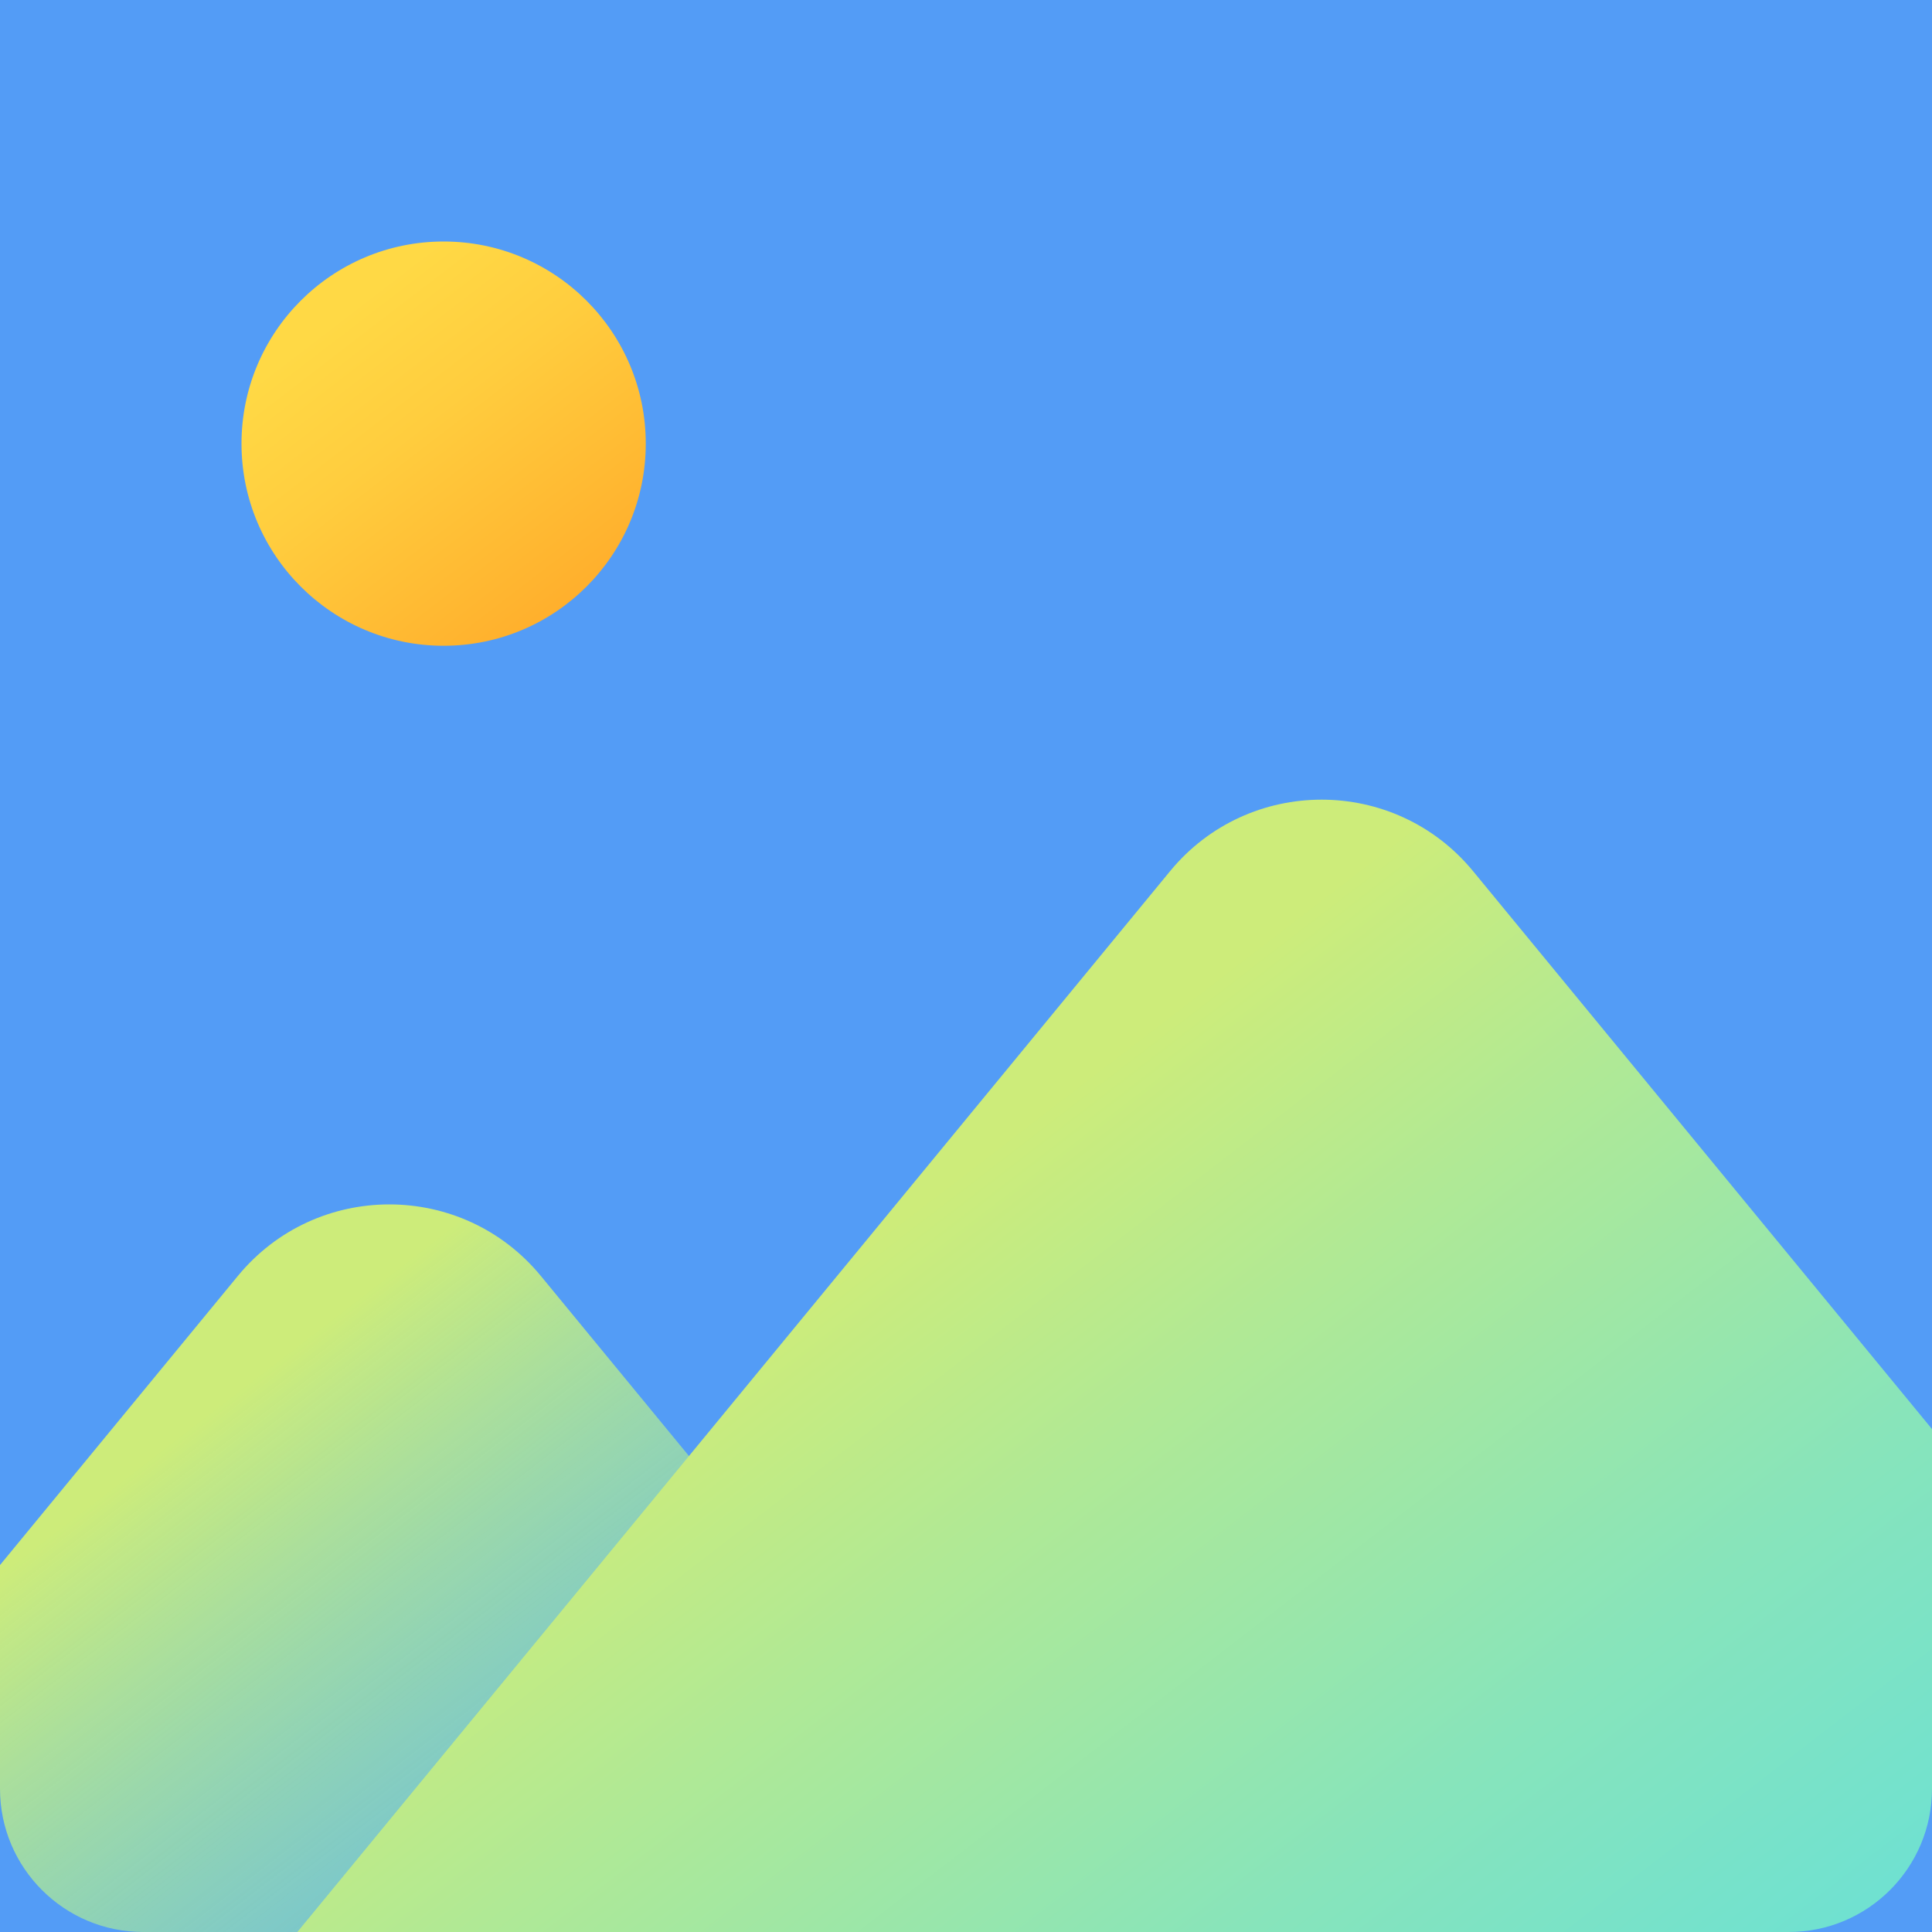
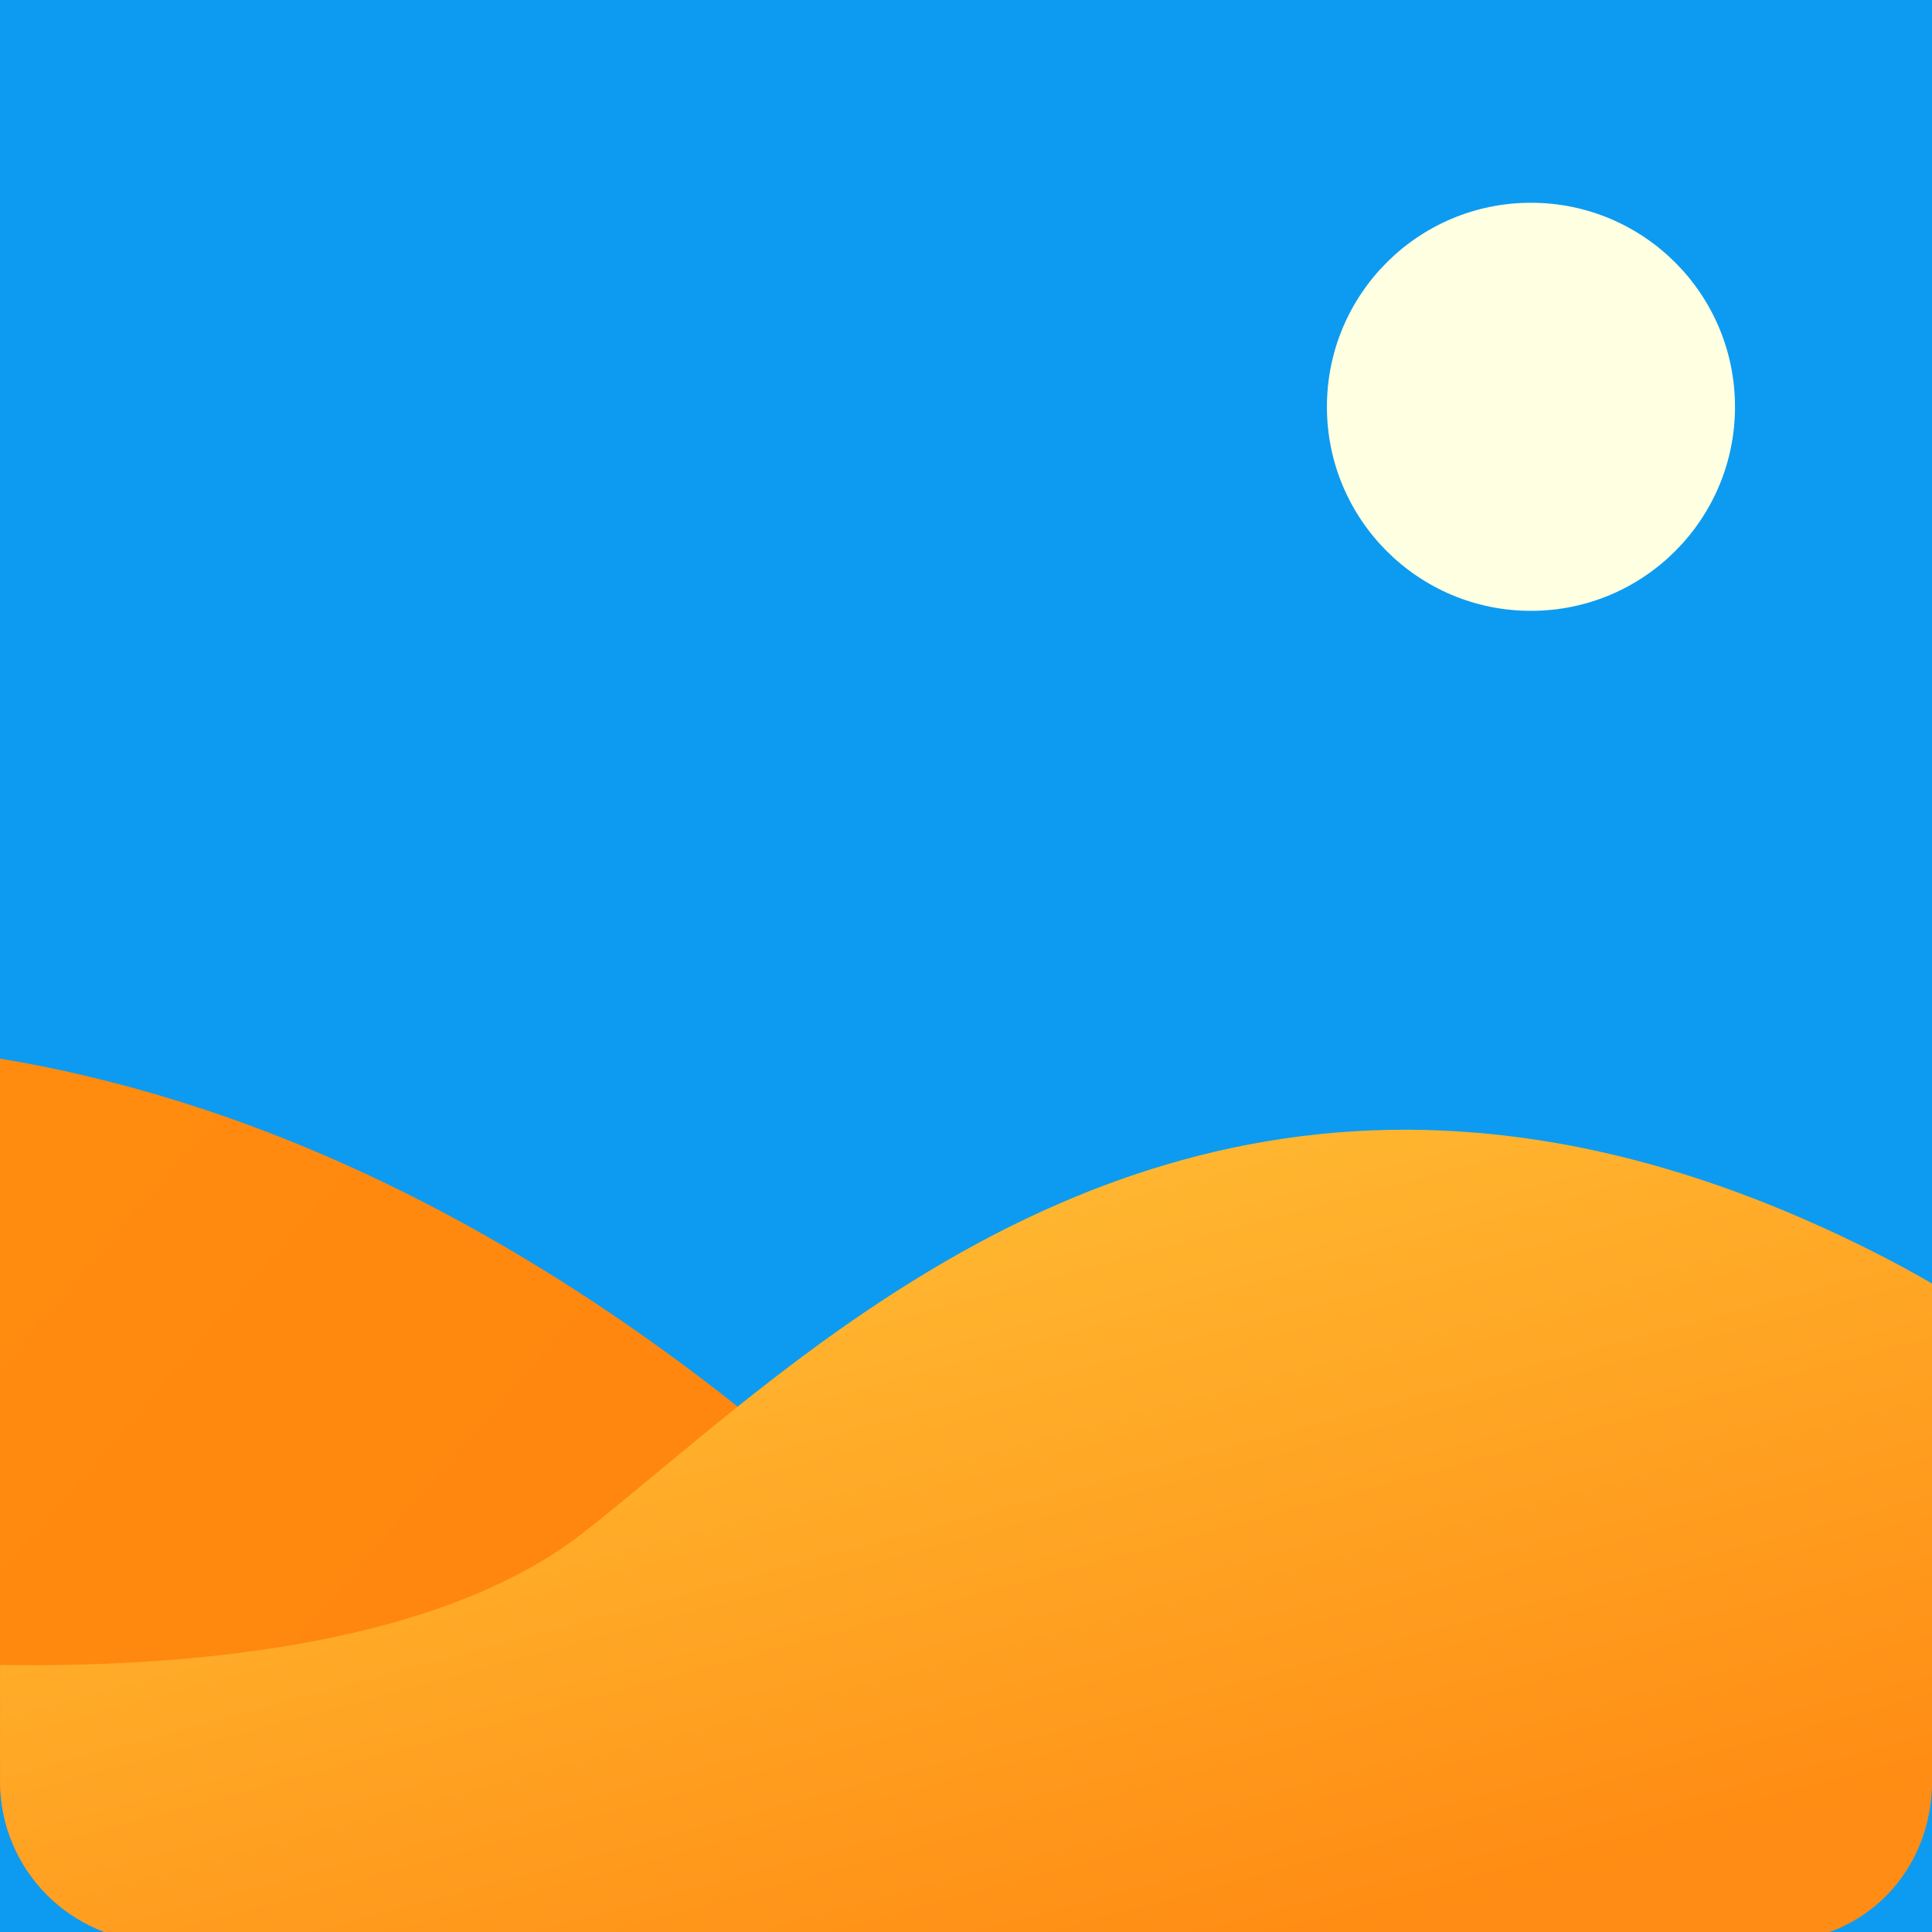
- <svg xmlns="http://www.w3.org/2000/svg" xmlns:xlink="http://www.w3.org/1999/xlink" width="64" height="64" version="1.1" id="svg26">
-   <defs id="defs12">
-     <linearGradient id="SVGID_7_" gradientUnits="userSpaceOnUse" x1="112.768" x2="430.112" y1="101.155" y2="514.021" gradientTransform="matrix(0.1664994,0,0,0.1664994,-72.73921,-54.72236)">
-       <stop offset="0" stop-color="#18cefb" id="stop46" />
-       <stop offset=".297" stop-color="#2bb9f9" id="stop48" />
-       <stop offset=".735" stop-color="#42a0f7" id="stop50" />
-       <stop offset="1" stop-color="#4a97f6" id="stop52" />
+ <svg xmlns="http://www.w3.org/2000/svg" width="64" height="64" version="1.1">
+   <defs>
+     <linearGradient id="linearGradient914" x1="35.795" x2="35.787" y1="64" y2=".324" gradientTransform="matrix(3.7796 0 0 3.7796 639.19 61.31)" gradientUnits="userSpaceOnUse">
+       <stop stop-color="#78b4dc" offset="0" />
+       <stop stop-color="#0096f0" offset="1" />
    </linearGradient>
-     <linearGradient id="SVGID_8_" gradientUnits="userSpaceOnUse" x1="75.588" x2="214.616" y1="316.53" y2="497.406">
-       <stop offset="0" stop-color="#cdec7a" id="stop55" />
-       <stop offset=".215" stop-color="#b0e995" stop-opacity=".784" id="stop57" />
-       <stop offset=".56" stop-color="#87e4bb" stop-opacity=".439" id="stop59" />
-       <stop offset=".833" stop-color="#6ee1d2" stop-opacity=".165" id="stop61" />
-       <stop offset=".999" stop-color="#65e0db" stop-opacity="0" id="stop63" />
+     <linearGradient id="linearGradient981" x1="12.022" x2="10.339" y1="15.435" y2="9.189" gradientTransform="matrix(3.7796 0 0 3.7796 -1.636 4.2887)" gradientUnits="userSpaceOnUse">
+       <stop stop-color="#ff8c14" offset="0" />
+       <stop stop-color="#ffb932" offset="1" />
    </linearGradient>
-     <linearGradient id="SVGID_9_" gradientUnits="userSpaceOnUse" x1="198.822" x2="366.499" xlink:href="#lg1" y1="288.474" y2="506.622" />
-     <linearGradient id="lg1">
-       <stop offset="0" stop-color="#cdec7a" id="stop16" />
-       <stop offset=".216" stop-color="#b0e995" id="stop18" />
-       <stop offset=".561" stop-color="#87e4bb" id="stop20" />
-       <stop offset=".835" stop-color="#6ee1d2" id="stop22" />
-       <stop offset="1" stop-color="#65e0db" id="stop24" />
+     <linearGradient id="linearGradient991" x1="-177.09" x2="-184.76" y1="-1.337" y2="-7.921" gradientTransform="matrix(3.7796 0 0 3.7796 701.17 68.192)" gradientUnits="userSpaceOnUse">
+       <stop stop-color="#ff820f" offset="0" />
+       <stop stop-color="#ff8c0f" offset="1" />
    </linearGradient>
-     <linearGradient id="SVGID_10_" gradientUnits="userSpaceOnUse" x1="117.242" x2="171.618" y1="131.922" y2="202.666" gradientTransform="matrix(0.1664994,0,0,0.1664994,-8.151439,-11.59698)">
-       <stop offset="0" stop-color="#ffd945" id="stop67" />
-       <stop offset=".304" stop-color="#ffcd3e" id="stop69" />
-       <stop offset=".856" stop-color="#ffad2b" id="stop71" />
-       <stop offset="1" stop-color="#ffa325" id="stop73" />
-     </linearGradient>
-     <linearGradient xlink:href="#SVGID_7_" id="linearGradient914" x1="0" y1="32" x2="64" y2="32" gradientUnits="userSpaceOnUse" />
-     <linearGradient id="SVGID_9_-6" gradientUnits="userSpaceOnUse" x1="198.822" x2="366.499" xlink:href="#lg1" y1="288.474" y2="506.622" />
-     <linearGradient xlink:href="#lg1" id="linearGradient974" gradientUnits="userSpaceOnUse" x1="198.822" y1="288.474" x2="366.499" y2="506.622" gradientTransform="translate(-148.6927,-59.69503)" />
  </defs>
-   <rect style="opacity:0.95;fill:url(#linearGradient914);fill-opacity:1.0;stroke:none;stroke-width:1.002" id="rect906" width="64" height="64" x="0" y="0" />
-   <g id="g94" transform="matrix(0.1673155,0,0,0.1673155,-6.380073,-5.657772)">
-     <path d="M 252.069,416.326 H 66.502 c -15.666,0 -28.37,-12.694 -28.37,-28.359 v -44.29 l 47.082,-57.228 c 15.538,-18.903 44.46,-18.903 60.009,0 l 29.315,35.64 z" fill="url(#SVGID_8_)" id="path90" style="fill:url(#SVGID_8_)" />
-     <path d="m 420.643,316.75 v 71.217 c 0,15.666 -12.704,28.359 -28.37,28.359 H 97.005 l 77.532,-94.237 95.246,-115.783 c 15.538,-18.892 44.471,-18.892 60.009,0 z" fill="url(#SVGID_9_)" id="path92" style="fill:url(#SVGID_9_)" />
+   <rect width="64" height="64" fill="url(#linearGradient914)" opacity=".95" />
+   <g transform="matrix(1.1636 0 0 1.1636 -3.3325 -9.4434)" stroke-width="3.78">
+     <path d="m2.864 38.253v20.564c0 2.542 2.044 4.588 4.586 4.588h30.357c-2.414-3.919-5.912-8.238-10.984-12.758-9.228-8.223-17.646-11.349-23.959-12.394z" fill="url(#linearGradient991)" />
+     <path d="m43.477 40.285c-11.419-0.29-19.05 7.6-24.019 11.473-4.302 3.352-11.814 3.829-16.592 3.758v3.303c0 2.542 2.044 4.588 4.586 4.588h45.828c2.694 0 4.588-2.046 4.588-4.588v-14.162c-0.532-0.309-1.087-0.61-1.666-0.902-4.689-2.366-8.916-3.372-12.723-3.469z" fill="url(#linearGradient981)" />
  </g>
-   <circle cx="14.696" cy="14.696" fill="url(#SVGID_10_)" r="6.696" id="circle96" style="fill:url(#SVGID_10_);stroke-width:0.166" />
-   <g id="g94-0" transform="matrix(0.1664994,0,0,0.1664994,-53.86635,-13.73463)" />
+   <circle cx="50.715" cy="13.476" r="6.759" fill="#ffffe1" stroke-width="3.78" />
</svg>
